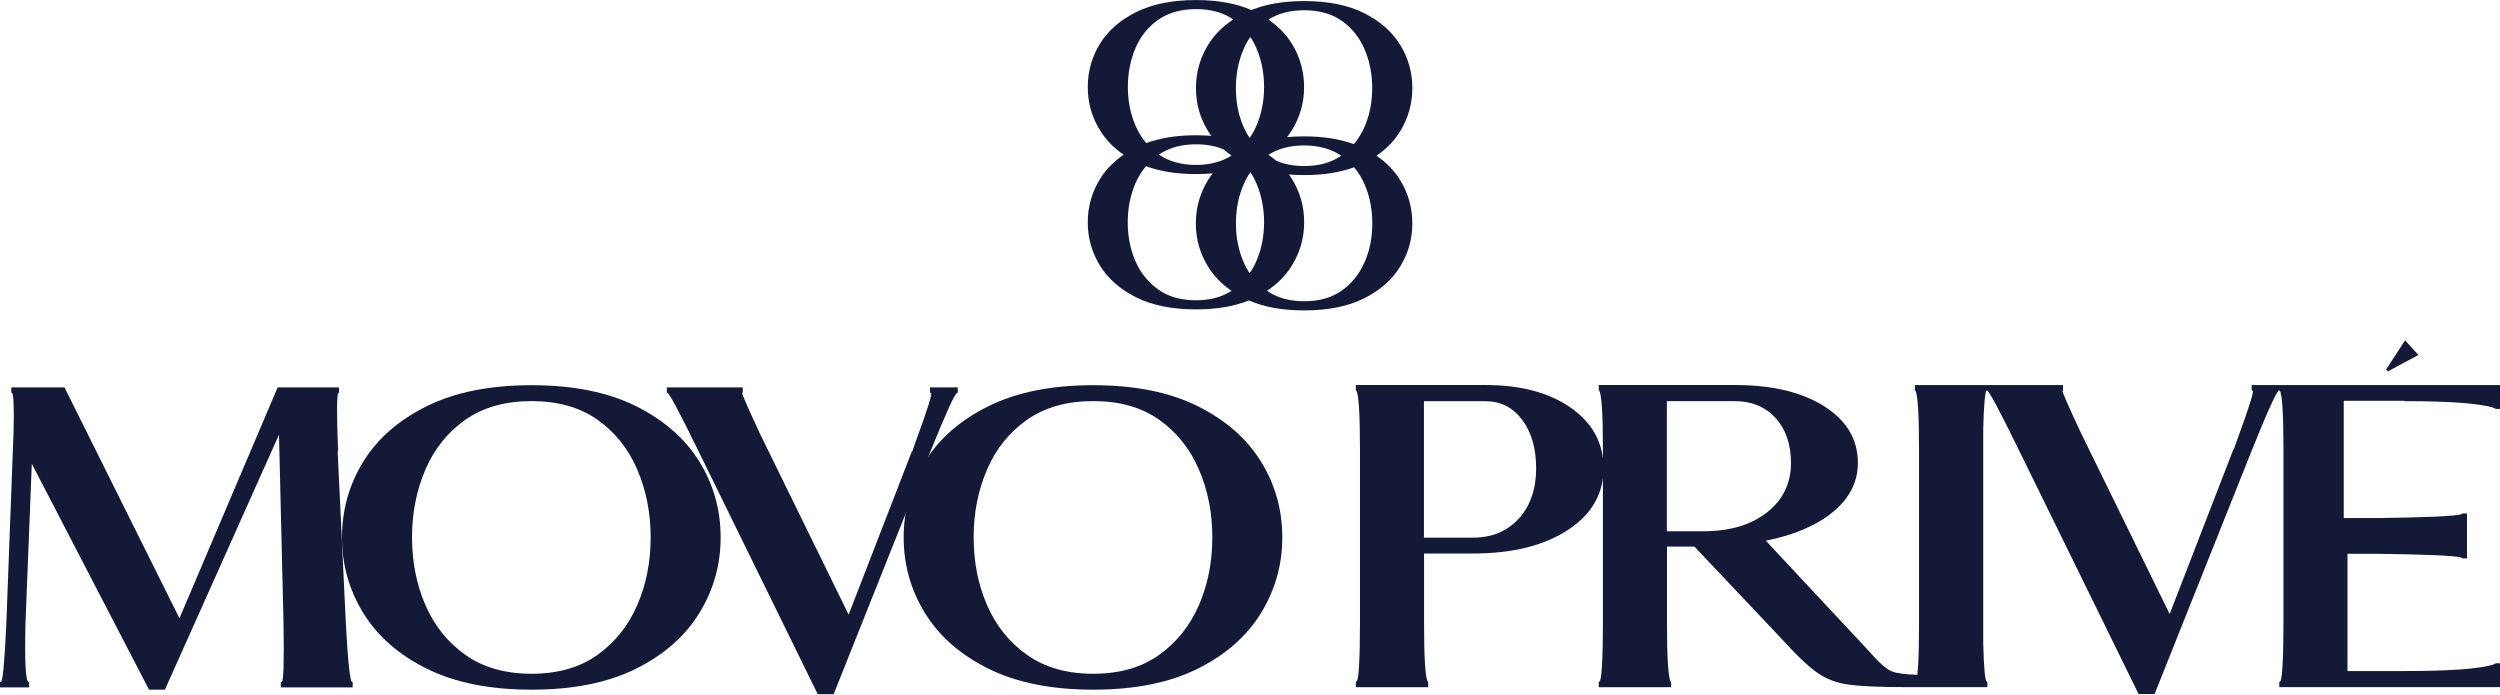
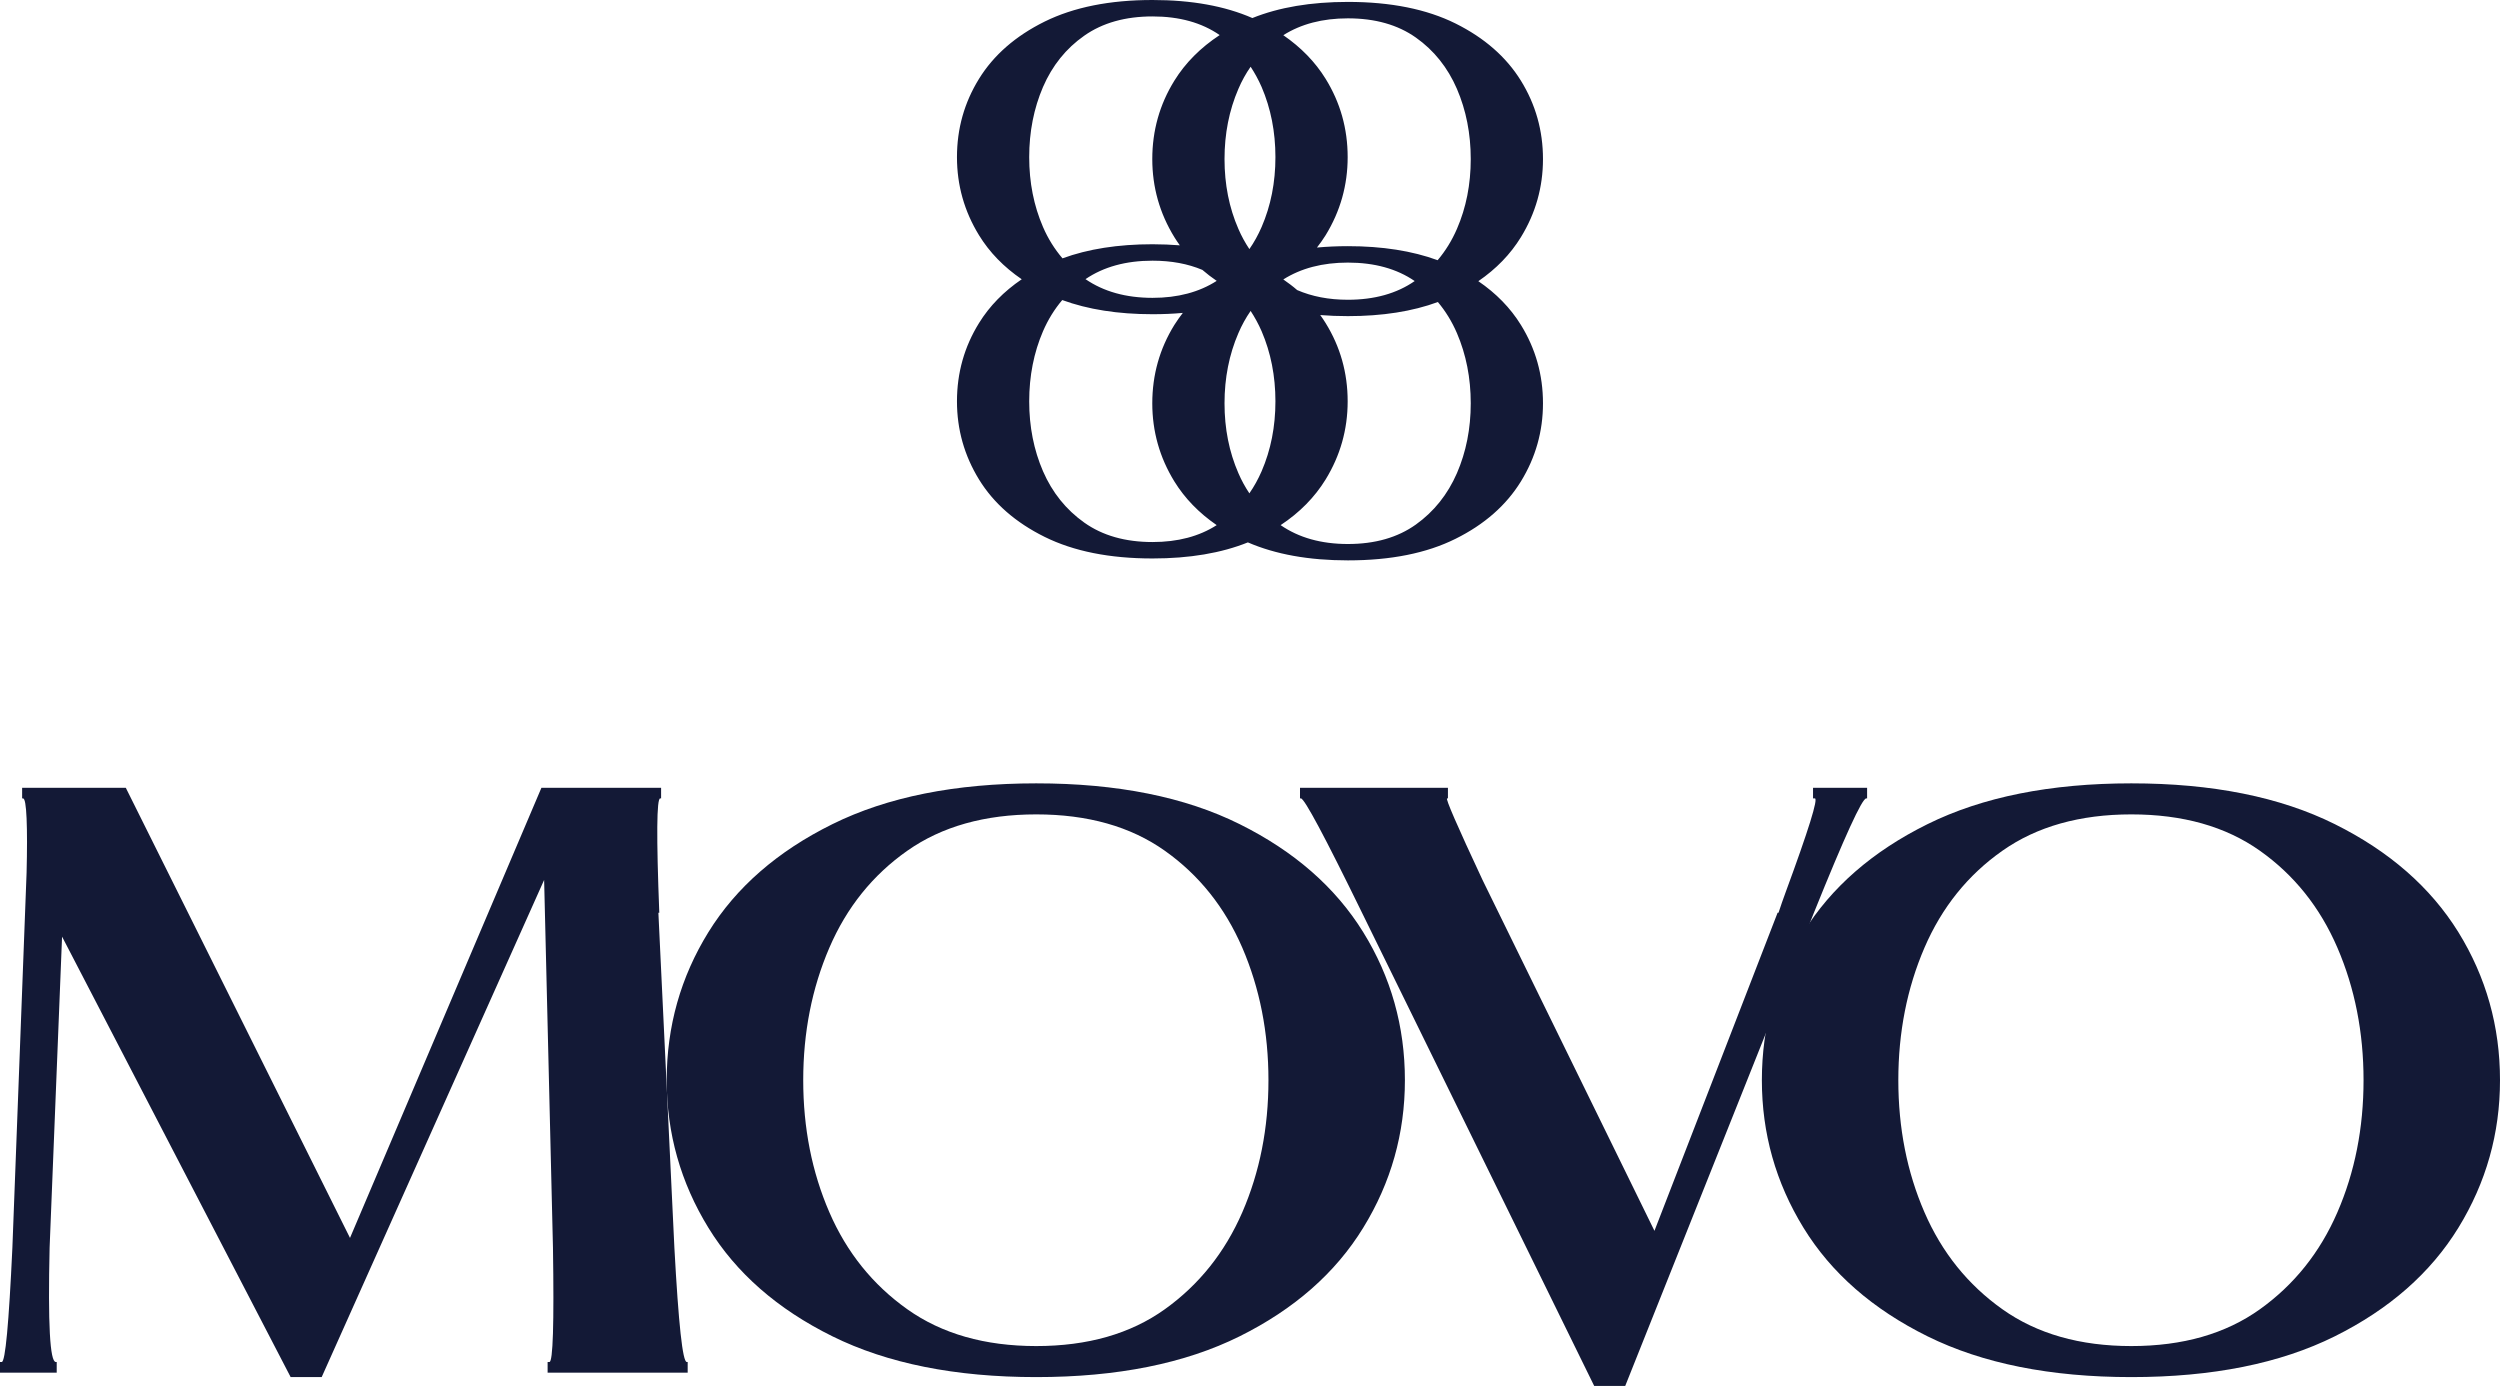
- <svg xmlns="http://www.w3.org/2000/svg" id="Layer_1" data-name="Layer 1" viewBox="0 0 441.59 122.63">
-   <defs>
-     <style>
-       .cls-1 {
-         fill: #131936;
-       }
-     </style>
-   </defs>
-   <g>
-     <path class="cls-1" d="M0,120.46h.16c.32,0,.64-3.45.96-10.36l1.28-33.96c.05-2.09.05-3.73,0-4.94-.05-1.2-.16-1.81-.32-1.81h-.08v-.96h9.39l20.31,40.78,17.34-40.78h10.84v.96h-.08c-.32,0-.35,3.45-.08,10.36h-.08l1.45,30.35c.37,6.9.75,10.36,1.12,10.36h.08v.96h-12.69v-.96h.16c.32,0,.43-3.45.32-10.36l-.8-33.32-20.15,45.04h-2.81L5.62,81.92l-1.12,28.18c-.16,6.9.03,10.36.56,10.36h.08v.96H0v-.96Z" />
-     <path class="cls-1" d="M60.41,94.93c0-4.87,1.26-9.34,3.77-13.41,2.52-4.07,6.26-7.33,11.24-9.79,4.98-2.46,11.13-3.69,18.47-3.69s13.47,1.23,18.43,3.69c4.95,2.46,8.68,5.73,11.2,9.79,2.52,4.07,3.77,8.54,3.77,13.41s-1.26,9.27-3.77,13.37c-2.52,4.09-6.25,7.37-11.2,9.83-4.95,2.46-11.09,3.69-18.43,3.69s-13.49-1.23-18.47-3.69c-4.98-2.46-8.72-5.74-11.24-9.83-2.52-4.09-3.77-8.55-3.77-13.37ZM93.89,119.01c4.66,0,8.54-1.11,11.64-3.33,3.1-2.22,5.45-5.15,7.03-8.79,1.58-3.64,2.37-7.63,2.37-11.96s-.79-8.34-2.37-12c-1.58-3.67-3.92-6.6-7.03-8.79-3.1-2.19-6.98-3.29-11.64-3.29s-8.55,1.1-11.68,3.29c-3.13,2.2-5.49,5.13-7.06,8.79-1.58,3.67-2.37,7.67-2.37,12s.79,8.32,2.37,11.96c1.58,3.64,3.93,6.57,7.06,8.79,3.13,2.22,7.03,3.33,11.68,3.33Z" />
-     <path class="cls-1" d="M117.78,68.43h13.41v.96h-.08c-.16,0,.91,2.46,3.21,7.39l15.58,31.79,11.16-28.82h.08c.21-.64.43-1.26.64-1.85,2.09-5.67,2.97-8.51,2.65-8.51h-.16v-.96h4.9v.96h-.08c-.38,0-1.95,3.45-4.74,10.36l-17.1,42.87h-2.81l-21.03-42.87c-3.37-6.9-5.22-10.36-5.54-10.36h-.08v-.96Z" />
-     <path class="cls-1" d="M159.62,94.93c0-4.87,1.26-9.34,3.77-13.41,2.52-4.07,6.26-7.33,11.24-9.79,4.98-2.46,11.13-3.69,18.47-3.69s13.47,1.23,18.43,3.69c4.95,2.46,8.68,5.73,11.2,9.79,2.52,4.07,3.77,8.54,3.77,13.41s-1.26,9.27-3.77,13.37c-2.52,4.09-6.25,7.37-11.2,9.83-4.95,2.46-11.09,3.69-18.43,3.69s-13.49-1.23-18.47-3.69c-4.98-2.46-8.72-5.74-11.24-9.83-2.52-4.09-3.77-8.55-3.77-13.37ZM193.1,119.01c4.66,0,8.54-1.11,11.64-3.33,3.1-2.22,5.45-5.15,7.03-8.79,1.58-3.64,2.37-7.63,2.37-11.96s-.79-8.34-2.37-12c-1.58-3.67-3.92-6.6-7.03-8.79-3.1-2.19-6.98-3.29-11.64-3.29s-8.55,1.1-11.68,3.29c-3.13,2.2-5.49,5.13-7.07,8.79-1.58,3.67-2.37,7.67-2.37,12s.79,8.32,2.37,11.96c1.58,3.64,3.93,6.57,7.07,8.79,3.13,2.22,7.02,3.33,11.68,3.33Z" />
-     <g>
-       <path class="cls-1" d="M424.68,70.86c7.93,0,13.16.38,15.69,1.13l.49.24h.73v-4.21h-43.87v.97h.16c.32,0-.57,2.86-2.67,8.57-.22.59-.43,1.21-.65,1.86h-.08l-11.24,29.04-15.69-32.03c-2.32-4.96-3.4-7.44-3.23-7.44h.08v-.97h-26.16v.97h.08c.43.7.65,4.18.65,10.43v30.57c0,3.13-.05,5.65-.16,7.56-.04.67-.08,1.21-.13,1.64-2.19-.05-3.71-.26-4.57-.63-1-.43-2.33-1.62-4-3.56l-18.2-19.49c5.07-1.02,9.05-2.74,11.93-5.14,2.88-2.4,4.33-5.27,4.33-8.61,0-4.15-1.98-7.48-5.94-9.99-3.96-2.51-9.21-3.76-15.73-3.76h-24.1v.97h.08c.43.7.65,4.18.65,10.43v1.54c-.45-3.61-2.33-6.57-5.63-8.9-3.83-2.7-8.87-4.04-15.12-4.04h-22.89v.97h.08c.43.7.65,4.18.65,10.43v30.57c0,3.13-.05,5.65-.16,7.56-.11,1.91-.27,2.87-.49,2.87h-.08v.97h12.78v-.97h-.08c-.43-.75-.65-4.23-.65-10.43v-12.21h8.65c6.9,0,12.47-1.38,16.7-4.12,3.67-2.39,5.75-5.45,6.24-9.18v25.51c0,3.13-.05,5.65-.16,7.56-.11,1.91-.27,2.87-.49,2.87h-.08v.97h12.78v-.97h-.08c-.43-.75-.65-4.23-.65-10.43v-13.43h4.85l15.37,16.26c2.43,2.7,4.46,4.65,6.11,5.86,1.64,1.21,3.57,1.97,5.78,2.26,2.21.3,5.5.44,9.87.44h14.61v-.97h-.08c-.32,0-.54-2.26-.65-6.79v-37.85c.05-2.1.13-3.76.24-4.97.11-1.21.24-1.82.4-1.82h.03c.32,0,2.18,3.48,5.58,10.43l21.19,43.19h2.83l17.23-43.19c2.8-6.96,4.39-10.43,4.77-10.43h.11c.43.7.65,4.18.65,10.43v30.57c0,3.13-.05,5.65-.16,7.56-.11,1.91-.27,2.87-.49,2.87h-.08v.97h38.98v-4.21h-.73l-.49.24c-2.53.76-7.76,1.13-15.69,1.13h-10.03v-20.71h5.18c8.63.11,13.59.32,14.88.65l.24.16h.81v-7.93h-.81l-.24.16c-1.29.32-6.26.54-14.88.65h-5.84v-20.71h10.69ZM268.26,91.61c-2.05,2.24-4.75,3.36-8.09,3.36h-8.65v-24.1h10.84c2.7,0,4.87,1.09,6.51,3.28,1.64,2.18,2.47,5.06,2.47,8.61s-1.03,6.62-3.07,8.86ZM294.43,93.83v-22.97h12.05c2.96,0,5.35,1,7.16,2.99,1.81,2,2.71,4.64,2.71,7.93,0,3.61-1.42,6.52-4.25,8.74-2.83,2.21-6.56,3.32-11.2,3.32h-6.47Z" />
-       <polygon class="cls-1" points="427.18 62.7 424.82 60.12 421.47 65.26 421.78 65.6 427.18 62.7" />
-     </g>
+ <svg xmlns="http://www.w3.org/2000/svg" viewBox="0 0 387.50 214.82">
+   <g transform="translate(148.33 0) scale(0.9261)">
+     <path fill="#131936" d="M 83.68 79.19 C 82.13 82.75 79.84 85.62 76.81 87.79 C 73.77 89.96 69.98 91.05 65.43 91.05 C 60.96 91.05 57.21 89.99 54.17 87.89 C 57.35 85.79 59.86 83.24 61.70 80.25 C 64.16 76.24 65.39 71.88 65.39 67.17 C 65.39 62.41 64.16 58.04 61.70 54.07 C 61.42 53.61 61.11 53.16 60.80 52.73 C 62.29 52.85 63.82 52.91 65.43 52.91 C 71.21 52.91 76.22 52.12 80.49 50.55 C 81.77 52.08 82.84 53.81 83.68 55.76 C 85.22 59.35 85.99 63.26 85.99 67.50 C 85.99 71.74 85.22 75.63 83.68 79.19 M 21.31 87.47 C 18.25 85.30 15.95 82.43 14.40 78.87 C 12.86 75.31 12.09 71.41 12.09 67.17 C 12.09 62.94 12.86 59.02 14.40 55.44 C 15.25 53.48 16.32 51.75 17.62 50.22 C 21.91 51.79 26.94 52.59 32.73 52.59 C 34.50 52.59 36.18 52.52 37.80 52.37 C 37.30 53.02 36.82 53.69 36.38 54.39 C 33.92 58.37 32.69 62.74 32.69 67.50 C 32.69 72.21 33.92 76.56 36.38 80.57 C 38.13 83.41 40.50 85.85 43.47 87.89 C 40.54 89.77 36.97 90.72 32.73 90.72 C 28.18 90.72 24.37 89.64 21.31 87.47 M 14.40 14.56 C 15.95 10.98 18.25 8.11 21.31 5.97 C 24.37 3.82 28.18 2.75 32.73 2.75 C 37.22 2.75 40.96 3.79 43.97 5.87 C 40.76 7.98 38.23 10.52 36.38 13.51 C 33.92 17.49 32.69 21.86 32.69 26.62 C 32.69 31.33 33.92 35.68 36.38 39.69 C 36.67 40.16 36.98 40.62 37.30 41.06 C 35.83 40.95 34.32 40.88 32.73 40.88 C 26.96 40.88 21.94 41.67 17.66 43.24 C 16.35 41.70 15.25 39.96 14.40 37.99 C 12.86 34.43 12.09 30.54 12.09 26.30 C 12.09 22.06 12.86 18.15 14.40 14.56 M 56.94 48.55 C 56.22 47.92 55.44 47.34 54.62 46.77 C 57.58 44.90 61.17 43.95 65.43 43.95 C 69.88 43.95 73.61 44.98 76.61 47.04 C 73.61 49.12 69.88 50.17 65.43 50.17 C 62.23 50.17 59.41 49.62 56.94 48.55 M 47.10 79.19 C 45.55 75.63 44.78 71.74 44.78 67.50 C 44.78 63.26 45.55 59.35 47.10 55.76 C 47.67 54.42 48.36 53.18 49.15 52.04 C 49.84 53.10 50.46 54.22 50.99 55.44 C 52.53 59.02 53.30 62.94 53.30 67.17 C 53.30 71.41 52.53 75.31 50.99 78.87 C 50.41 80.20 49.73 81.43 48.94 82.57 C 48.24 81.52 47.62 80.40 47.10 79.19 M 41.07 45.17 C 41.82 45.82 42.62 46.43 43.47 47.01 C 40.54 48.89 36.97 49.85 32.73 49.85 C 28.28 49.85 24.54 48.80 21.51 46.72 C 24.54 44.66 28.28 43.63 32.73 43.63 C 35.88 43.63 38.65 44.15 41.07 45.17 M 50.99 14.56 C 52.53 18.15 53.30 22.06 53.30 26.30 C 53.30 30.54 52.53 34.43 50.99 37.99 C 50.41 39.32 49.73 40.56 48.94 41.69 C 48.24 40.64 47.62 39.52 47.10 38.31 C 45.55 34.76 44.78 30.86 44.78 26.62 C 44.78 22.38 45.55 18.47 47.10 14.88 C 47.67 13.54 48.36 12.30 49.15 11.17 C 49.84 12.22 50.46 13.35 50.99 14.56 M 76.81 6.29 C 79.84 8.43 82.13 11.30 83.68 14.88 C 85.22 18.47 85.99 22.38 85.99 26.62 C 85.99 30.86 85.22 34.76 83.68 38.31 C 82.83 40.27 81.75 42.01 80.45 43.55 C 76.19 41.99 71.19 41.20 65.43 41.20 C 63.63 41.20 61.91 41.28 60.25 41.43 C 60.77 40.76 61.26 40.08 61.70 39.37 C 64.16 35.36 65.39 31.01 65.39 26.30 C 65.39 21.53 64.16 17.17 61.70 13.19 C 59.95 10.36 57.58 7.93 54.62 5.89 C 57.58 4.02 61.17 3.07 65.43 3.07 C 69.98 3.07 73.77 4.14 76.81 6.29 M 87.26 47.06 C 90.25 45.01 92.63 42.56 94.39 39.69 C 96.85 35.68 98.08 31.33 98.08 26.62 C 98.08 21.86 96.85 17.49 94.39 13.51 C 91.93 9.53 88.28 6.34 83.44 3.93 C 78.60 1.53 72.60 0.32 65.43 0.32 C 59.24 0.32 53.91 1.22 49.44 3.02 C 44.84 1.01 39.27 0.00 32.73 0.00 C 25.56 0.00 19.55 1.21 14.68 3.61 C 9.81 6.02 6.15 9.21 3.69 13.19 C 1.23 17.17 0.00 21.53 0.00 26.30 C 0.00 31.01 1.23 35.36 3.69 39.37 C 5.45 42.24 7.84 44.69 10.84 46.74 C 7.84 48.78 5.45 51.22 3.69 54.07 C 1.23 58.04 0.00 62.41 0.00 67.17 C 0.00 71.88 1.23 76.24 3.69 80.25 C 6.15 84.25 9.81 87.45 14.68 89.86 C 19.55 92.27 25.56 93.47 32.73 93.47 C 38.92 93.47 44.24 92.57 48.69 90.78 C 53.32 92.78 58.89 93.79 65.43 93.79 C 72.60 93.79 78.60 92.59 83.44 90.18 C 88.28 87.78 91.93 84.57 94.39 80.57 C 96.85 76.56 98.08 72.21 98.08 67.50 C 98.08 62.74 96.85 58.37 94.39 54.39 C 92.63 51.54 90.25 49.10 87.26 47.06" />
  </g>
-   <path class="cls-1" d="M243.14,27.51c1.74-1.2,3.14-2.63,4.17-4.31,1.44-2.34,2.16-4.89,2.16-7.64s-.72-5.34-2.16-7.66c-1.44-2.32-3.57-4.19-6.4-5.6-2.83-1.41-6.34-2.11-10.53-2.11-3.62,0-6.73.53-9.35,1.58-2.69-1.17-5.94-1.76-9.76-1.76-4.19,0-7.71.7-10.55,2.11-2.84,1.41-4.99,3.27-6.42,5.6-1.44,2.33-2.16,4.88-2.16,7.66s.72,5.3,2.16,7.64c1.03,1.68,2.43,3.11,4.18,4.31-1.75,1.19-3.15,2.62-4.18,4.29-1.44,2.33-2.16,4.88-2.16,7.66s.72,5.3,2.16,7.64c1.44,2.34,3.58,4.21,6.42,5.62,2.84,1.41,6.36,2.11,10.55,2.11,3.62,0,6.72-.53,9.33-1.58,2.7,1.17,5.96,1.76,9.78,1.76,4.19,0,7.7-.7,10.53-2.11,2.83-1.41,4.96-3.28,6.4-5.62,1.44-2.34,2.16-4.89,2.16-7.64s-.72-5.34-2.16-7.66c-1.03-1.67-2.42-3.09-4.17-4.29ZM237.02,3.68c1.77,1.25,3.11,2.93,4.01,5.02.9,2.1,1.35,4.38,1.35,6.86s-.45,4.76-1.35,6.84c-.5,1.14-1.13,2.16-1.89,3.06-2.49-.91-5.41-1.37-8.78-1.37-1.05,0-2.06.04-3.02.13.3-.39.59-.79.85-1.2,1.44-2.34,2.16-4.89,2.16-7.64s-.72-5.34-2.16-7.66c-1.02-1.65-2.41-3.07-4.14-4.26,1.73-1.1,3.83-1.65,6.32-1.65,2.66,0,4.88.63,6.65,1.88ZM221.93,8.51c.9,2.1,1.35,4.38,1.35,6.86s-.45,4.76-1.35,6.84c-.34.78-.74,1.5-1.2,2.16-.41-.61-.77-1.27-1.08-1.97-.9-2.08-1.35-4.36-1.35-6.84s.45-4.76,1.35-6.86c.34-.78.74-1.51,1.2-2.17.41.61.77,1.27,1.07,1.98ZM216.14,26.4c.44.38.91.73,1.4,1.07-1.71,1.1-3.8,1.66-6.27,1.66-2.61,0-4.79-.61-6.56-1.83,1.77-1.2,3.95-1.81,6.56-1.81,1.84,0,3.46.31,4.87.9ZM219.66,46.29c-.9-2.08-1.35-4.36-1.35-6.84s.45-4.76,1.35-6.86c.34-.78.74-1.51,1.2-2.17.41.61.77,1.27,1.07,1.98.9,2.1,1.35,4.38,1.35,6.86s-.45,4.76-1.35,6.84c-.34.78-.74,1.5-1.2,2.16-.41-.61-.77-1.27-1.08-1.97ZM225.41,28.38c-.42-.36-.88-.71-1.36-1.04,1.73-1.1,3.83-1.65,6.32-1.65s4.78.61,6.54,1.81c-1.76,1.22-3.93,1.83-6.54,1.83-1.87,0-3.52-.32-4.96-.95ZM200.55,8.51c.9-2.09,2.25-3.77,4.04-5.02,1.79-1.25,4.01-1.88,6.68-1.88s4.81.61,6.57,1.83c-1.88,1.23-3.35,2.72-4.43,4.46-1.44,2.33-2.16,4.88-2.16,7.66s.72,5.3,2.16,7.64c.17.27.35.54.54.8-.86-.07-1.75-.11-2.67-.11-3.38,0-6.31.47-8.81,1.38-.77-.9-1.4-1.92-1.9-3.07-.9-2.08-1.35-4.36-1.35-6.84s.45-4.76,1.35-6.86ZM204.59,51.13c-1.79-1.27-3.14-2.94-4.04-5.02-.9-2.08-1.35-4.36-1.35-6.84s.45-4.76,1.35-6.86c.49-1.14,1.12-2.16,1.88-3.05,2.51.92,5.45,1.39,8.83,1.39,1.03,0,2.02-.04,2.96-.13-.3.38-.58.77-.83,1.18-1.44,2.33-2.16,4.88-2.16,7.66s.72,5.3,2.16,7.64c1.02,1.66,2.41,3.09,4.14,4.28-1.71,1.1-3.8,1.66-6.27,1.66-2.66,0-4.89-.63-6.68-1.9ZM241.04,46.29c-.9,2.08-2.24,3.76-4.01,5.02-1.77,1.27-3.99,1.9-6.65,1.9s-4.81-.62-6.58-1.84c1.86-1.23,3.32-2.72,4.4-4.47,1.44-2.34,2.16-4.89,2.16-7.64s-.72-5.34-2.16-7.66c-.17-.27-.34-.53-.53-.78.87.07,1.77.11,2.71.11,3.38,0,6.31-.47,8.8-1.38.75.89,1.38,1.9,1.87,3.04.9,2.1,1.35,4.38,1.35,6.86s-.45,4.76-1.35,6.84Z" />
+   <g transform="translate(0 121.42)">
+     <path fill="#131936" d="M 0.00 89.69 L 0.27 89.69 C 0.82 89.69 1.37 83.79 1.92 71.97 L 4.12 13.87 C 4.21 10.30 4.21 7.49 4.12 5.42 C 4.03 3.36 3.85 2.33 3.57 2.33 L 3.43 2.33 L 3.43 0.69 L 19.50 0.69 L 54.25 70.46 L 83.92 0.69 L 102.47 0.69 L 102.47 2.33 L 102.33 2.33 C 101.78 2.33 101.73 8.24 102.19 20.05 L 102.05 20.05 L 104.53 71.97 C 105.17 83.79 105.81 89.69 106.45 89.69 L 106.59 89.69 L 106.59 91.34 L 84.88 91.34 L 84.88 89.69 L 85.16 89.69 C 85.71 89.69 85.89 83.79 85.71 71.97 L 84.34 14.97 L 49.86 92.03 L 45.05 92.03 L 9.62 23.76 L 7.69 71.97 C 7.42 83.79 7.74 89.69 8.65 89.69 L 8.79 89.69 L 8.79 91.34 L 0.00 91.34 Z" />
+     <path fill="#131936" d="M 160.62 87.22 C 168.59 87.22 175.23 85.32 180.54 81.52 C 185.85 77.72 189.85 72.71 192.56 66.48 C 195.26 60.25 196.61 53.43 196.61 46.01 C 196.61 38.60 195.26 31.75 192.56 25.48 C 189.85 19.21 185.85 14.20 180.54 10.44 C 175.23 6.68 168.59 4.81 160.62 4.81 C 152.66 4.81 145.99 6.68 140.64 10.44 C 135.28 14.20 131.25 19.21 128.55 25.48 C 125.85 31.75 124.50 38.60 124.50 46.01 C 124.50 53.43 125.85 60.25 128.55 66.48 C 131.25 72.71 135.28 77.72 140.64 81.52 C 145.99 85.32 152.66 87.22 160.62 87.22 M 103.34 46.01 C 103.34 37.68 105.50 30.03 109.80 23.07 C 114.10 16.12 120.51 10.53 129.03 6.32 C 137.55 2.11 148.08 0.00 160.62 0.00 C 173.17 0.00 183.67 2.11 192.14 6.32 C 200.61 10.53 207.00 16.12 211.30 23.07 C 215.61 30.03 217.76 37.68 217.76 46.01 C 217.76 54.25 215.61 61.88 211.30 68.88 C 207.00 75.89 200.61 81.50 192.14 85.71 C 183.67 89.92 173.17 92.03 160.62 92.03 C 148.08 92.03 137.55 89.92 129.03 85.71 C 120.51 81.50 114.10 75.89 109.80 68.88 C 105.50 61.88 103.34 54.25 103.34 46.01" />
+     <path fill="#131936" d="M 201.50 0.69 L 224.43 0.69 L 224.43 2.33 L 224.30 2.33 C 224.02 2.33 225.85 6.55 229.79 14.97 L 256.44 69.36 L 275.53 20.05 L 275.67 20.05 C 276.03 18.95 276.40 17.90 276.77 16.89 C 280.34 7.19 281.85 2.33 281.30 2.33 L 281.02 2.33 L 281.02 0.69 L 289.40 0.69 L 289.40 2.33 L 289.27 2.33 C 288.62 2.33 285.92 8.24 281.16 20.05 L 251.91 93.40 L 247.10 93.40 L 211.11 20.05 C 205.34 8.24 202.18 2.33 201.64 2.33 L 201.50 2.33 Z" />
+     <path fill="#131936" d="M 330.36 87.22 C 338.33 87.22 344.97 85.32 350.28 81.52 C 355.59 77.72 359.60 72.71 362.30 66.48 C 365.00 60.25 366.35 53.43 366.35 46.01 C 366.35 38.60 365.00 31.75 362.30 25.48 C 359.60 19.21 355.59 14.20 350.28 10.44 C 344.97 6.68 338.33 4.81 330.36 4.81 C 322.40 4.81 315.73 6.68 310.38 10.44 C 305.02 14.20 300.99 19.21 298.29 25.48 C 295.59 31.75 294.24 38.60 294.24 46.01 C 294.24 53.43 295.59 60.25 298.29 66.48 C 300.99 72.71 305.02 77.72 310.38 81.52 C 315.73 85.32 322.40 87.22 330.36 87.22 M 273.09 46.01 C 273.09 37.68 275.24 30.03 279.54 23.07 C 283.84 16.12 290.26 10.53 298.77 6.32 C 307.29 2.11 317.82 0.00 330.36 0.00 C 342.91 0.00 353.42 2.11 361.89 6.32 C 370.35 10.53 376.74 16.12 381.05 23.07 C 385.35 30.03 387.50 37.68 387.50 46.01 C 387.50 54.25 385.35 61.88 381.05 68.88 C 376.74 75.89 370.35 81.50 361.89 85.71 C 353.42 89.92 342.91 92.03 330.36 92.03 C 317.82 92.03 307.29 89.92 298.77 85.71 C 290.26 81.50 283.84 75.89 279.54 68.88 C 275.24 61.88 273.09 54.25 273.09 46.01" />
+   </g>
</svg>
